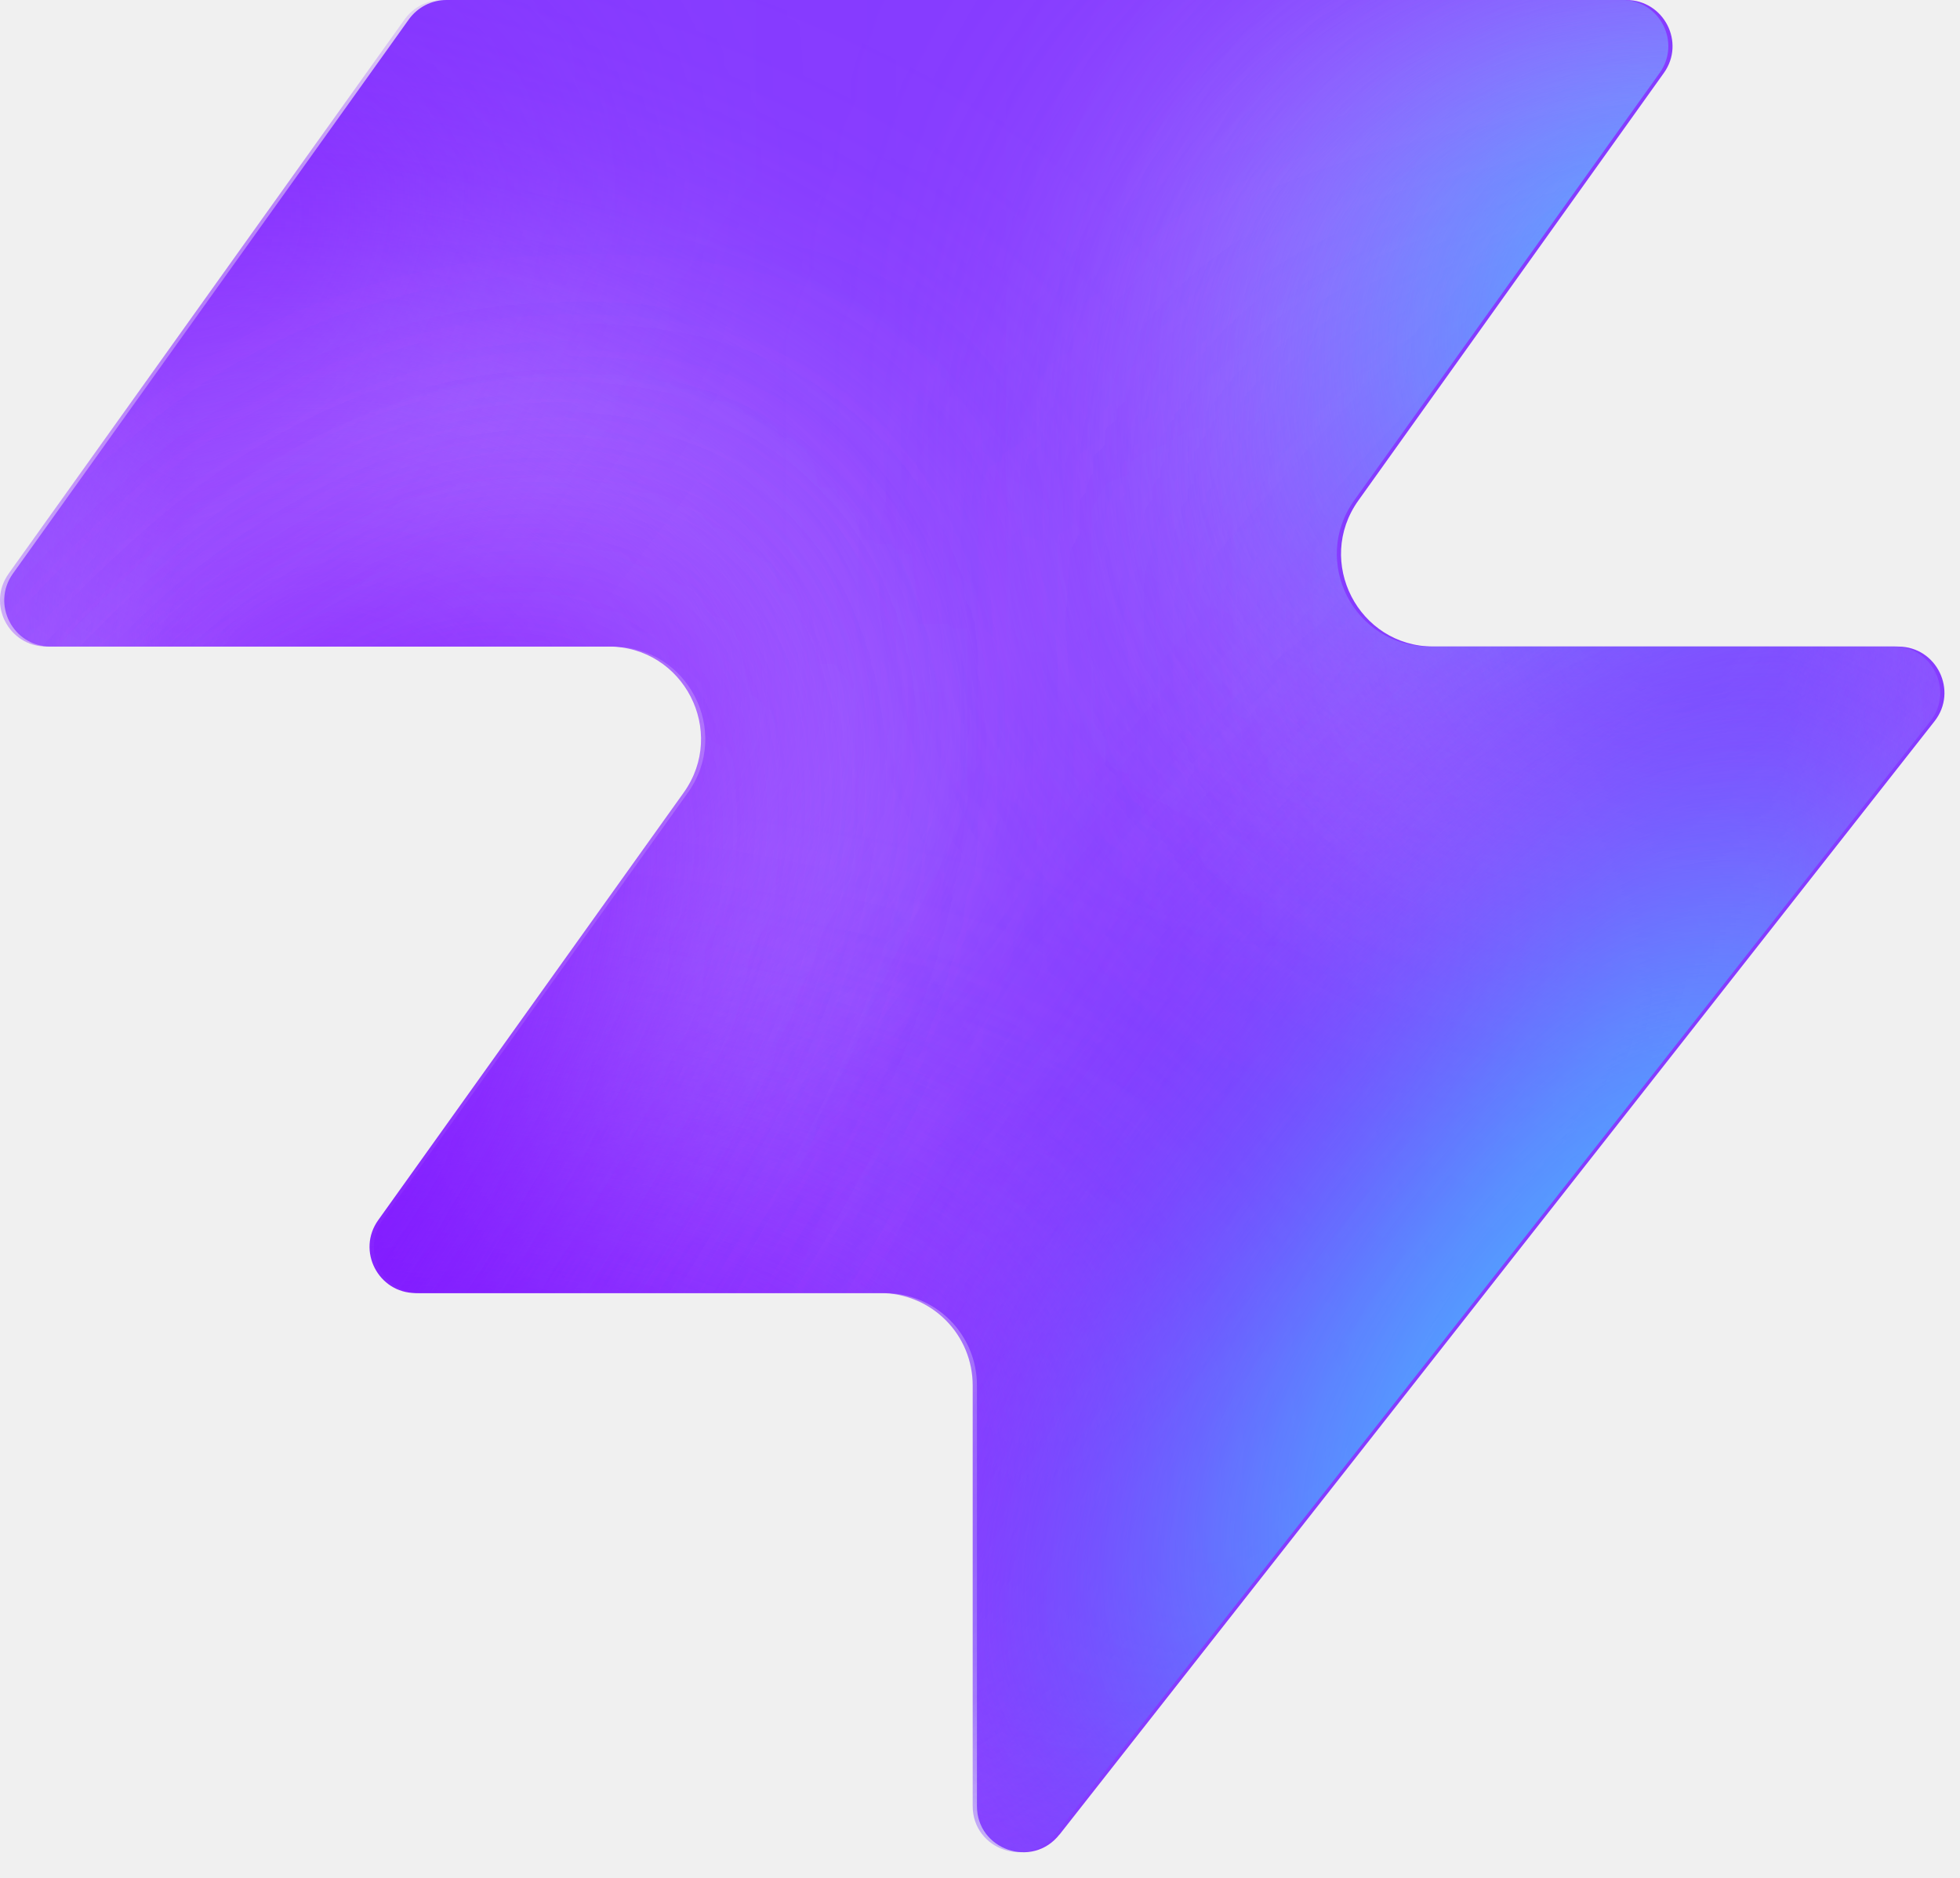
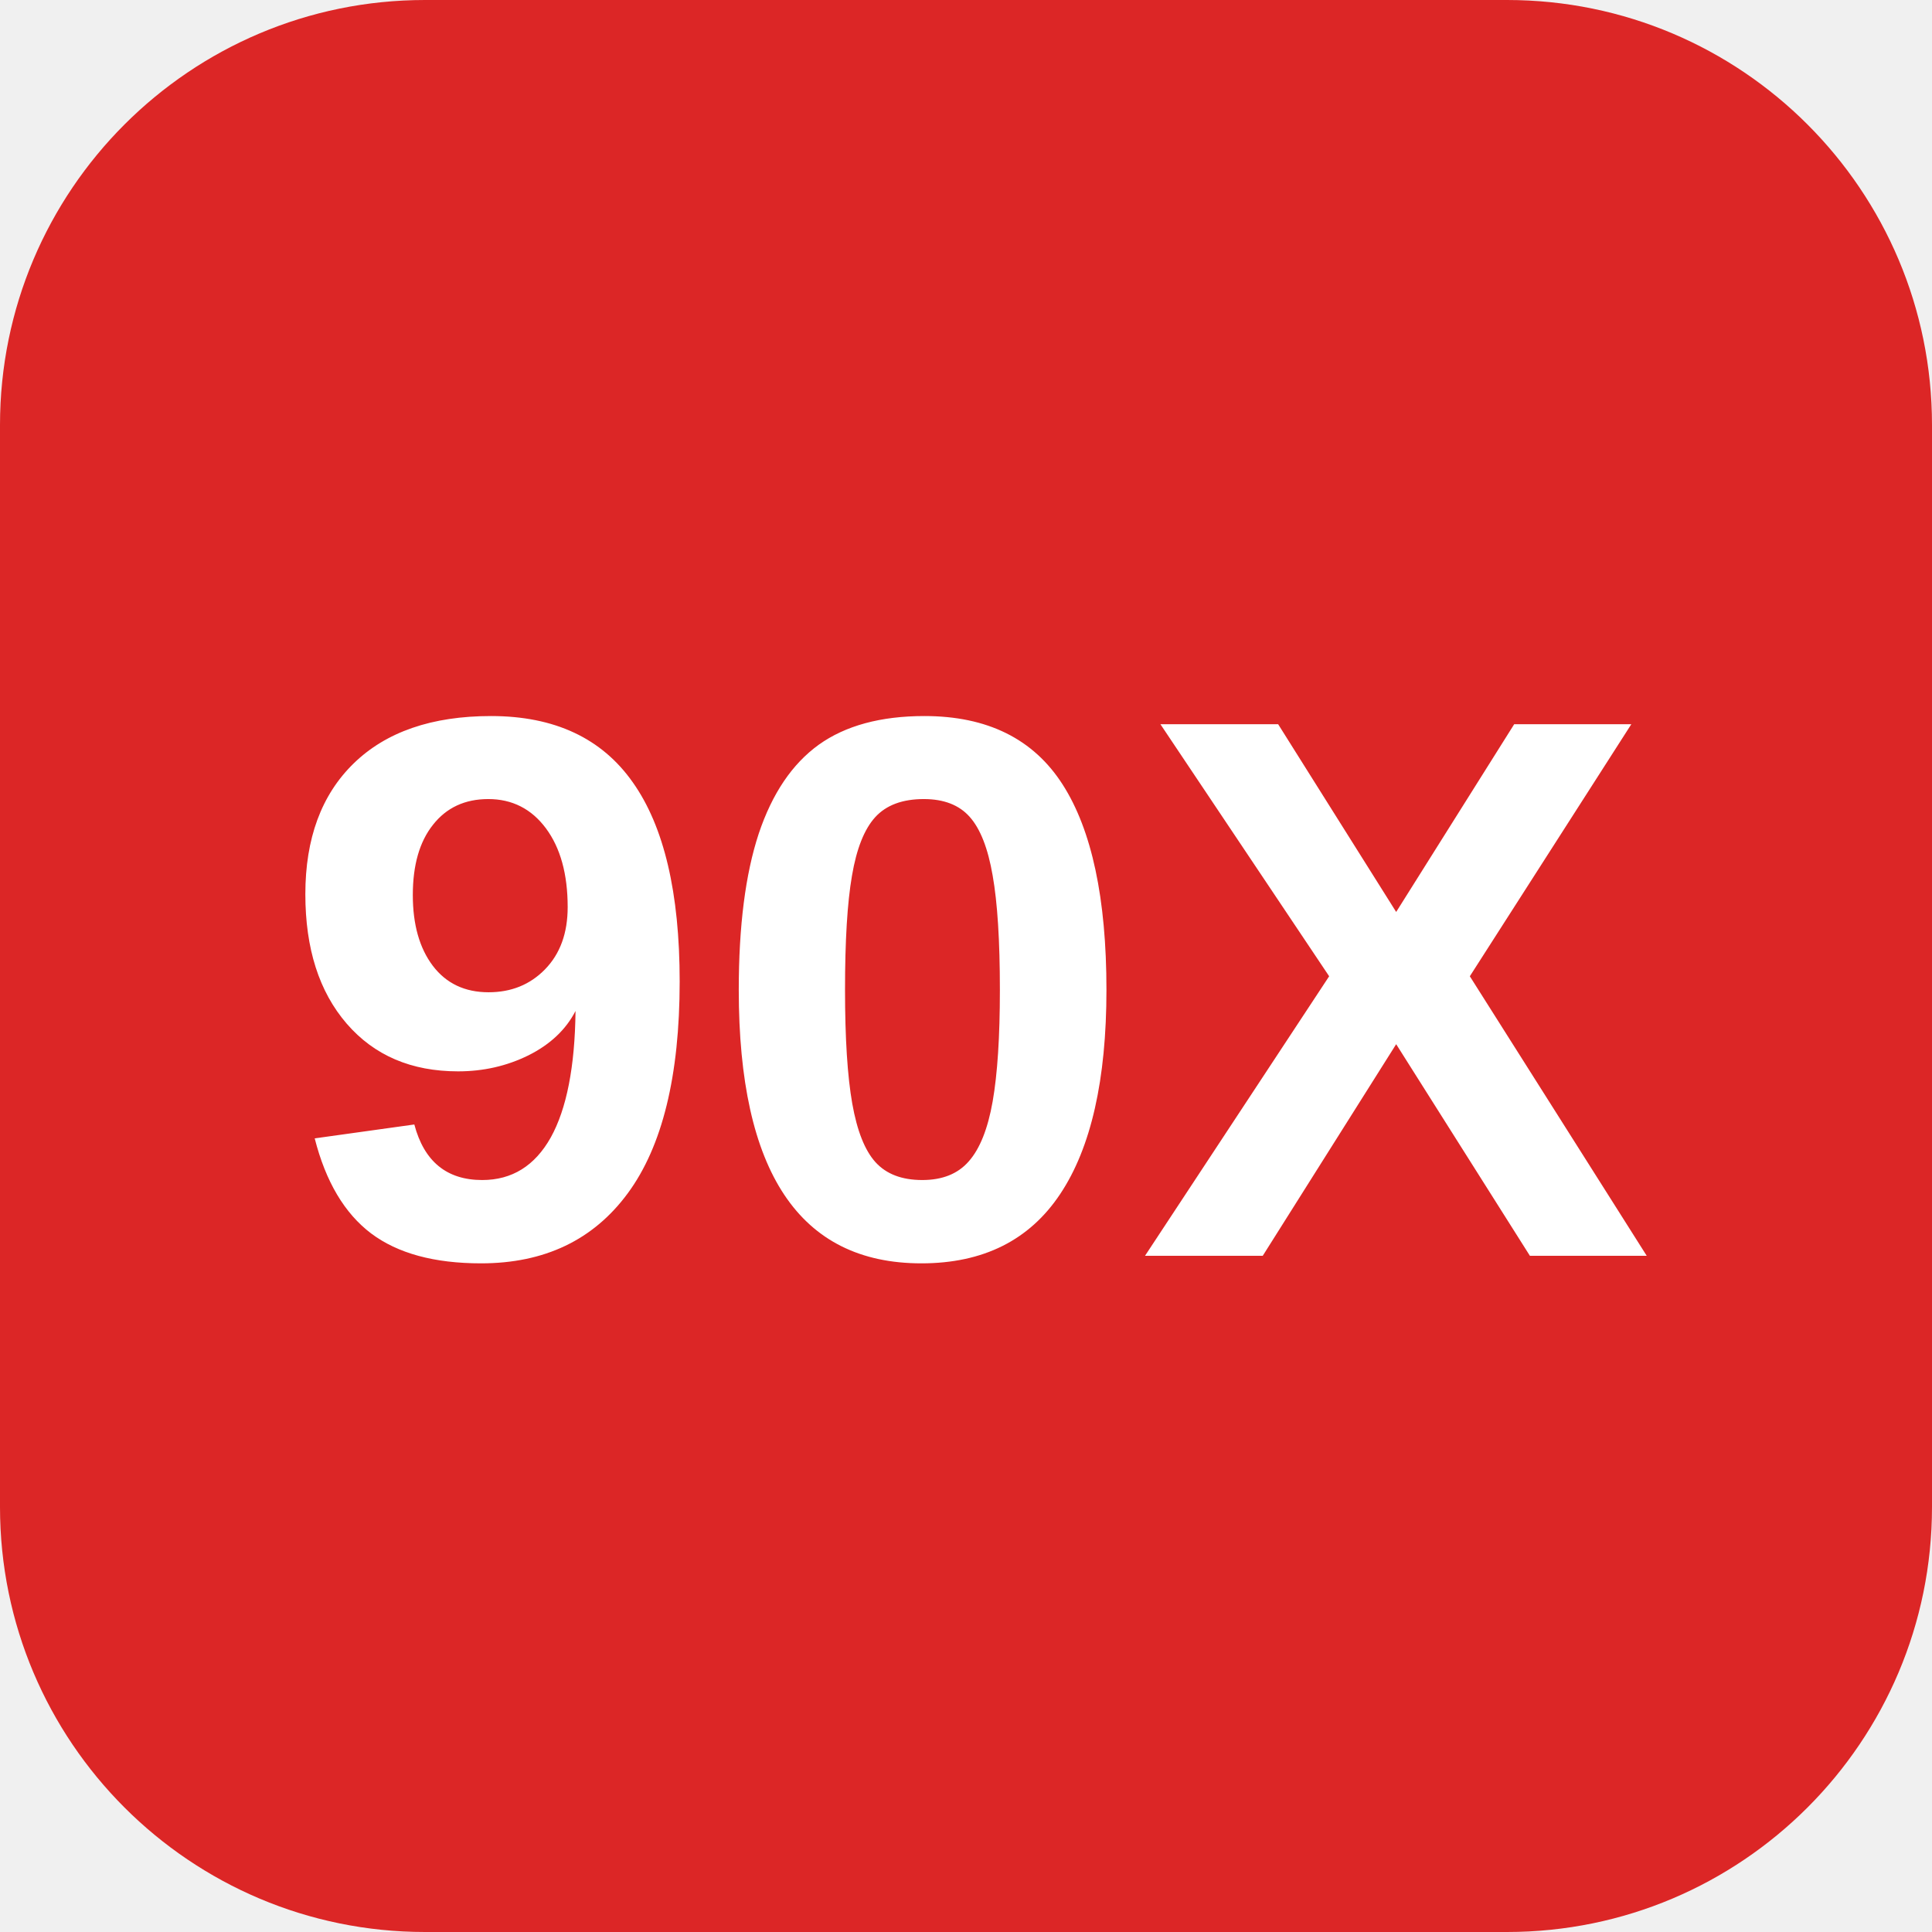
- <svg xmlns="http://www.w3.org/2000/svg" width="48" height="46" fill="none" viewBox="0 0 48 46">
-   <path fill="#863bff" d="M25.946 44.938c-.664.845-2.021.375-2.021-.698V33.937a2.26 2.26 0 0 0-2.262-2.262H10.287c-.92 0-1.456-1.04-.92-1.788l7.48-10.471c1.07-1.497 0-3.578-1.842-3.578H1.237c-.92 0-1.456-1.04-.92-1.788L10.013.474c.214-.297.556-.474.92-.474h28.894c.92 0 1.456 1.04.92 1.788l-7.48 10.471c-1.07 1.498 0 3.579 1.842 3.579h11.377c.943 0 1.473 1.088.89 1.83L25.947 44.94z" style="fill:#863bff;fill:color(display-p3 .525 .23 1);fill-opacity:1" />
-   <mask id="a" width="48" height="46" x="0" y="0" maskUnits="userSpaceOnUse" style="mask-type:alpha">
-     <path fill="#000" d="M25.842 44.938c-.664.844-2.021.375-2.021-.698V33.937a2.26 2.26 0 0 0-2.262-2.262H10.183c-.92 0-1.456-1.04-.92-1.788l7.48-10.471c1.07-1.498 0-3.579-1.842-3.579H1.133c-.92 0-1.456-1.04-.92-1.787L9.91.473c.214-.297.556-.474.92-.474h28.894c.92 0 1.456 1.04.92 1.788l-7.48 10.471c-1.07 1.498 0 3.578 1.842 3.578h11.377c.943 0 1.473 1.088.89 1.832L25.843 44.94z" style="fill:#000;fill-opacity:1" />
-   </mask>
-   <g mask="url(#a)">
-     <g filter="url(#b)">
-       <ellipse cx="5.508" cy="14.704" fill="#ede6ff" rx="5.508" ry="14.704" style="fill:#ede6ff;fill:color(display-p3 .927 .903 1);fill-opacity:1" transform="matrix(.00324 1 1 -.00324 -4.47 31.516)" />
-     </g>
-     <g filter="url(#c)">
-       <ellipse cx="10.399" cy="29.851" fill="#ede6ff" rx="10.399" ry="29.851" style="fill:#ede6ff;fill:color(display-p3 .927 .903 1);fill-opacity:1" transform="matrix(.00324 1 1 -.00324 -39.328 7.883)" />
-     </g>
-     <g filter="url(#d)">
-       <ellipse cx="5.508" cy="30.487" fill="#7e14ff" rx="5.508" ry="30.487" style="fill:#7e14ff;fill:color(display-p3 .492 .077 1);fill-opacity:1" transform="rotate(89.814 -25.913 -14.639)scale(1 -1)" />
-     </g>
-     <g filter="url(#e)">
-       <ellipse cx="5.508" cy="30.599" fill="#7e14ff" rx="5.508" ry="30.599" style="fill:#7e14ff;fill:color(display-p3 .492 .077 1);fill-opacity:1" transform="rotate(89.814 -32.644 -3.334)scale(1 -1)" />
-     </g>
-     <g filter="url(#f)">
-       <ellipse cx="5.508" cy="30.599" fill="#7e14ff" rx="5.508" ry="30.599" style="fill:#7e14ff;fill:color(display-p3 .492 .077 1);fill-opacity:1" transform="matrix(.00324 1 1 -.00324 -34.34 30.47)" />
-     </g>
-     <g filter="url(#g)">
-       <ellipse cx="14.072" cy="22.078" fill="#ede6ff" rx="14.072" ry="22.078" style="fill:#ede6ff;fill:color(display-p3 .927 .903 1);fill-opacity:1" transform="rotate(93.35 24.506 48.493)scale(-1 1)" />
-     </g>
-     <g filter="url(#h)">
-       <ellipse cx="3.47" cy="21.501" fill="#7e14ff" rx="3.47" ry="21.501" style="fill:#7e14ff;fill:color(display-p3 .492 .077 1);fill-opacity:1" transform="rotate(89.009 28.708 47.59)scale(-1 1)" />
-     </g>
-     <g filter="url(#i)">
-       <ellipse cx="3.47" cy="21.501" fill="#7e14ff" rx="3.47" ry="21.501" style="fill:#7e14ff;fill:color(display-p3 .492 .077 1);fill-opacity:1" transform="rotate(89.009 28.708 47.59)scale(-1 1)" />
-     </g>
-     <g filter="url(#j)">
-       <ellipse cx=".387" cy="8.972" fill="#7e14ff" rx="4.407" ry="29.108" style="fill:#7e14ff;fill:color(display-p3 .492 .077 1);fill-opacity:1" transform="rotate(39.51 .387 8.972)" />
-     </g>
-     <g filter="url(#k)">
-       <ellipse cx="47.523" cy="-6.092" fill="#7e14ff" rx="4.407" ry="29.108" style="fill:#7e14ff;fill:color(display-p3 .492 .077 1);fill-opacity:1" transform="rotate(37.892 47.523 -6.092)" />
-     </g>
-     <g filter="url(#l)">
-       <ellipse cx="41.412" cy="6.333" fill="#47bfff" rx="5.971" ry="9.665" style="fill:#47bfff;fill:color(display-p3 .28 .748 1);fill-opacity:1" transform="rotate(37.892 41.412 6.333)" />
-     </g>
-     <g filter="url(#m)">
-       <ellipse cx="-1.879" cy="38.332" fill="#7e14ff" rx="4.407" ry="29.108" style="fill:#7e14ff;fill:color(display-p3 .492 .077 1);fill-opacity:1" transform="rotate(37.892 -1.88 38.332)" />
-     </g>
-     <g filter="url(#n)">
-       <ellipse cx="-1.879" cy="38.332" fill="#7e14ff" rx="4.407" ry="29.108" style="fill:#7e14ff;fill:color(display-p3 .492 .077 1);fill-opacity:1" transform="rotate(37.892 -1.88 38.332)" />
-     </g>
-     <g filter="url(#o)">
-       <ellipse cx="35.651" cy="29.907" fill="#7e14ff" rx="4.407" ry="29.108" style="fill:#7e14ff;fill:color(display-p3 .492 .077 1);fill-opacity:1" transform="rotate(37.892 35.651 29.907)" />
-     </g>
-     <g filter="url(#p)">
-       <ellipse cx="38.418" cy="32.4" fill="#47bfff" rx="5.971" ry="15.297" style="fill:#47bfff;fill:color(display-p3 .28 .748 1);fill-opacity:1" transform="rotate(37.892 38.418 32.4)" />
-     </g>
-   </g>
-   <defs>
-     <filter id="b" width="60.045" height="41.654" x="-19.77" y="16.149" color-interpolation-filters="sRGB" filterUnits="userSpaceOnUse">
-       <feFlood flood-opacity="0" result="BackgroundImageFix" />
-       <feBlend in="SourceGraphic" in2="BackgroundImageFix" result="shape" />
-       <feGaussianBlur result="effect1_foregroundBlur_2002_17158" stdDeviation="7.659" />
-     </filter>
-     <filter id="c" width="90.34" height="51.437" x="-54.613" y="-7.533" color-interpolation-filters="sRGB" filterUnits="userSpaceOnUse">
-       <feFlood flood-opacity="0" result="BackgroundImageFix" />
-       <feBlend in="SourceGraphic" in2="BackgroundImageFix" result="shape" />
-       <feGaussianBlur result="effect1_foregroundBlur_2002_17158" stdDeviation="7.659" />
-     </filter>
-     <filter id="d" width="79.355" height="29.4" x="-49.64" y="2.03" color-interpolation-filters="sRGB" filterUnits="userSpaceOnUse">
-       <feFlood flood-opacity="0" result="BackgroundImageFix" />
-       <feBlend in="SourceGraphic" in2="BackgroundImageFix" result="shape" />
-       <feGaussianBlur result="effect1_foregroundBlur_2002_17158" stdDeviation="4.596" />
-     </filter>
-     <filter id="e" width="79.579" height="29.4" x="-45.045" y="20.029" color-interpolation-filters="sRGB" filterUnits="userSpaceOnUse">
-       <feFlood flood-opacity="0" result="BackgroundImageFix" />
-       <feBlend in="SourceGraphic" in2="BackgroundImageFix" result="shape" />
-       <feGaussianBlur result="effect1_foregroundBlur_2002_17158" stdDeviation="4.596" />
-     </filter>
-     <filter id="f" width="79.579" height="29.4" x="-43.513" y="21.178" color-interpolation-filters="sRGB" filterUnits="userSpaceOnUse">
-       <feFlood flood-opacity="0" result="BackgroundImageFix" />
-       <feBlend in="SourceGraphic" in2="BackgroundImageFix" result="shape" />
-       <feGaussianBlur result="effect1_foregroundBlur_2002_17158" stdDeviation="4.596" />
-     </filter>
-     <filter id="g" width="74.749" height="58.852" x="15.756" y="-17.901" color-interpolation-filters="sRGB" filterUnits="userSpaceOnUse">
-       <feFlood flood-opacity="0" result="BackgroundImageFix" />
-       <feBlend in="SourceGraphic" in2="BackgroundImageFix" result="shape" />
-       <feGaussianBlur result="effect1_foregroundBlur_2002_17158" stdDeviation="7.659" />
-     </filter>
-     <filter id="h" width="61.377" height="25.362" x="23.548" y="2.284" color-interpolation-filters="sRGB" filterUnits="userSpaceOnUse">
-       <feFlood flood-opacity="0" result="BackgroundImageFix" />
-       <feBlend in="SourceGraphic" in2="BackgroundImageFix" result="shape" />
-       <feGaussianBlur result="effect1_foregroundBlur_2002_17158" stdDeviation="4.596" />
-     </filter>
-     <filter id="i" width="61.377" height="25.362" x="23.548" y="2.284" color-interpolation-filters="sRGB" filterUnits="userSpaceOnUse">
-       <feFlood flood-opacity="0" result="BackgroundImageFix" />
-       <feBlend in="SourceGraphic" in2="BackgroundImageFix" result="shape" />
-       <feGaussianBlur result="effect1_foregroundBlur_2002_17158" stdDeviation="4.596" />
-     </filter>
-     <filter id="j" width="56.045" height="63.649" x="-27.636" y="-22.853" color-interpolation-filters="sRGB" filterUnits="userSpaceOnUse">
-       <feFlood flood-opacity="0" result="BackgroundImageFix" />
-       <feBlend in="SourceGraphic" in2="BackgroundImageFix" result="shape" />
-       <feGaussianBlur result="effect1_foregroundBlur_2002_17158" stdDeviation="4.596" />
-     </filter>
-     <filter id="k" width="54.814" height="64.646" x="20.116" y="-38.415" color-interpolation-filters="sRGB" filterUnits="userSpaceOnUse">
-       <feFlood flood-opacity="0" result="BackgroundImageFix" />
-       <feBlend in="SourceGraphic" in2="BackgroundImageFix" result="shape" />
-       <feGaussianBlur result="effect1_foregroundBlur_2002_17158" stdDeviation="4.596" />
-     </filter>
-     <filter id="l" width="33.541" height="35.313" x="24.641" y="-11.323" color-interpolation-filters="sRGB" filterUnits="userSpaceOnUse">
-       <feFlood flood-opacity="0" result="BackgroundImageFix" />
-       <feBlend in="SourceGraphic" in2="BackgroundImageFix" result="shape" />
-       <feGaussianBlur result="effect1_foregroundBlur_2002_17158" stdDeviation="4.596" />
-     </filter>
-     <filter id="m" width="54.814" height="64.646" x="-29.286" y="6.009" color-interpolation-filters="sRGB" filterUnits="userSpaceOnUse">
-       <feFlood flood-opacity="0" result="BackgroundImageFix" />
-       <feBlend in="SourceGraphic" in2="BackgroundImageFix" result="shape" />
-       <feGaussianBlur result="effect1_foregroundBlur_2002_17158" stdDeviation="4.596" />
-     </filter>
-     <filter id="n" width="54.814" height="64.646" x="-29.286" y="6.009" color-interpolation-filters="sRGB" filterUnits="userSpaceOnUse">
-       <feFlood flood-opacity="0" result="BackgroundImageFix" />
-       <feBlend in="SourceGraphic" in2="BackgroundImageFix" result="shape" />
-       <feGaussianBlur result="effect1_foregroundBlur_2002_17158" stdDeviation="4.596" />
-     </filter>
-     <filter id="o" width="54.814" height="64.646" x="8.244" y="-2.416" color-interpolation-filters="sRGB" filterUnits="userSpaceOnUse">
-       <feFlood flood-opacity="0" result="BackgroundImageFix" />
-       <feBlend in="SourceGraphic" in2="BackgroundImageFix" result="shape" />
-       <feGaussianBlur result="effect1_foregroundBlur_2002_17158" stdDeviation="4.596" />
-     </filter>
-     <filter id="p" width="39.409" height="43.623" x="18.713" y="10.588" color-interpolation-filters="sRGB" filterUnits="userSpaceOnUse">
-       <feFlood flood-opacity="0" result="BackgroundImageFix" />
-       <feBlend in="SourceGraphic" in2="BackgroundImageFix" result="shape" />
-       <feGaussianBlur result="effect1_foregroundBlur_2002_17158" stdDeviation="4.596" />
-     </filter>
-   </defs>
+ <svg xmlns="http://www.w3.org/2000/svg" viewBox="0 0 100 100">
+   <rect width="100" height="100" rx="22" fill="#dc2626" />
+   <text x="50" y="65" font-family="Arial, Helvetica, sans-serif" font-size="40" font-weight="bold" fill="#fff" text-anchor="middle">90X</text>
</svg>
